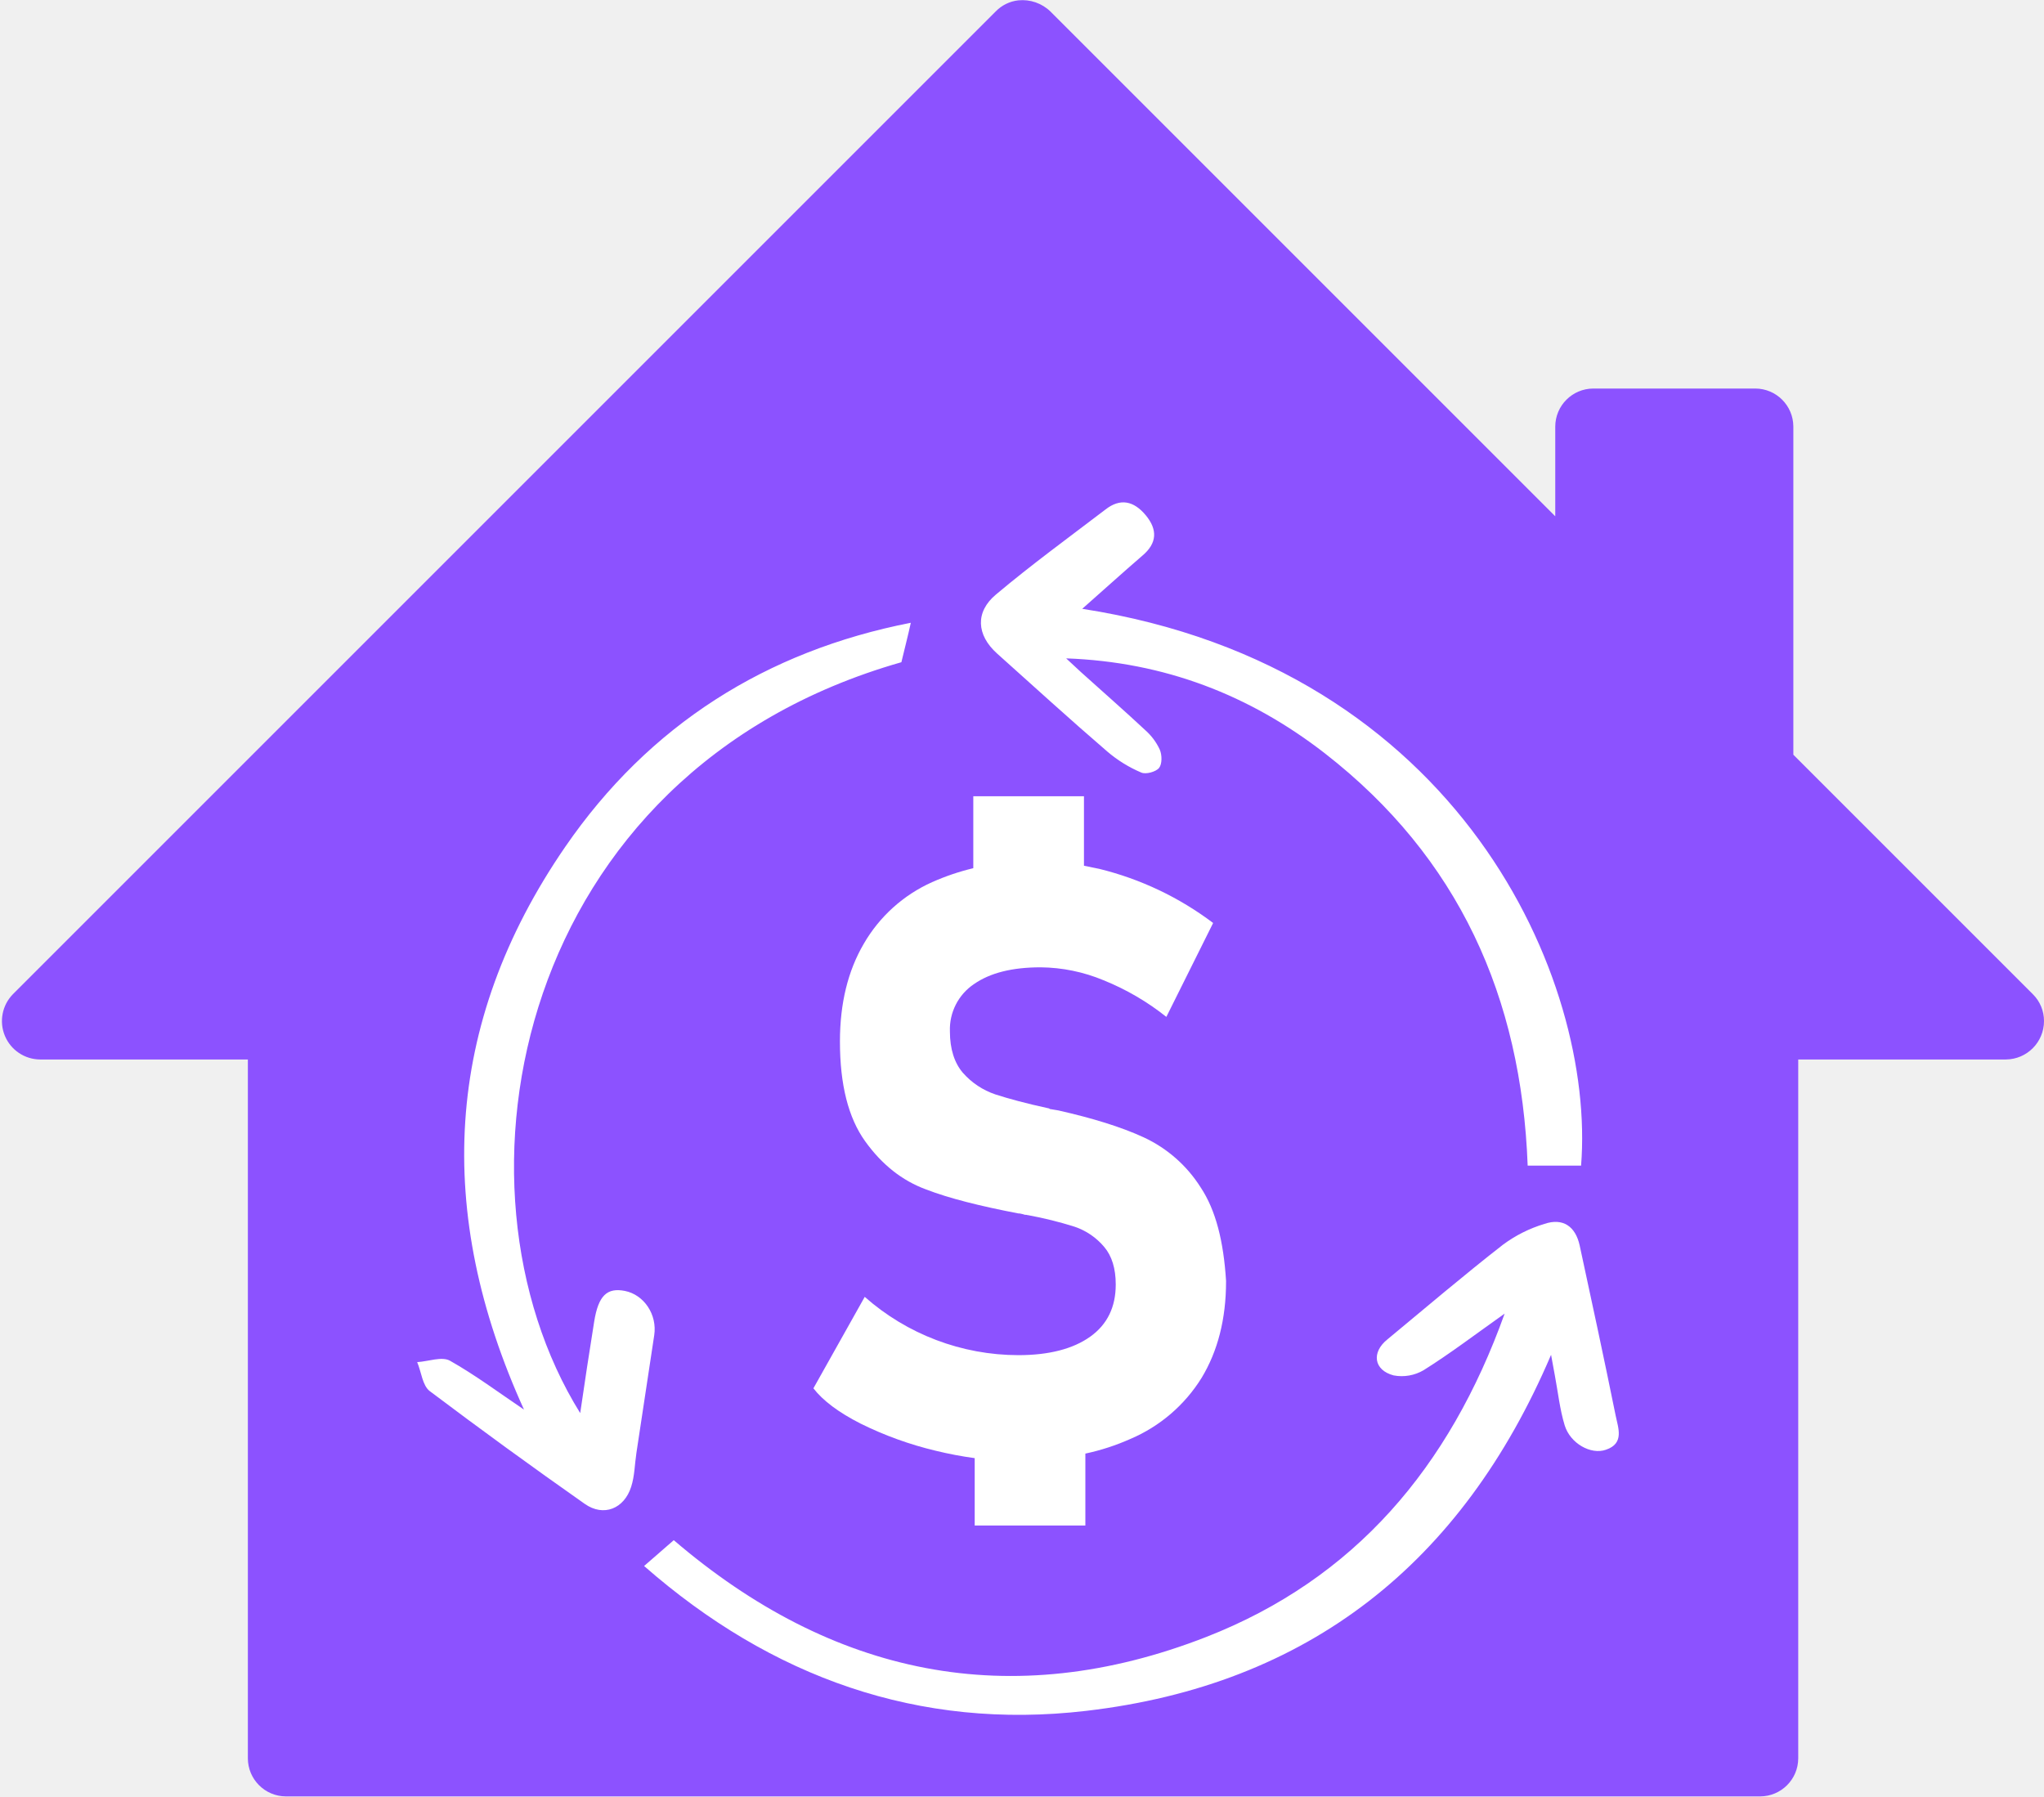
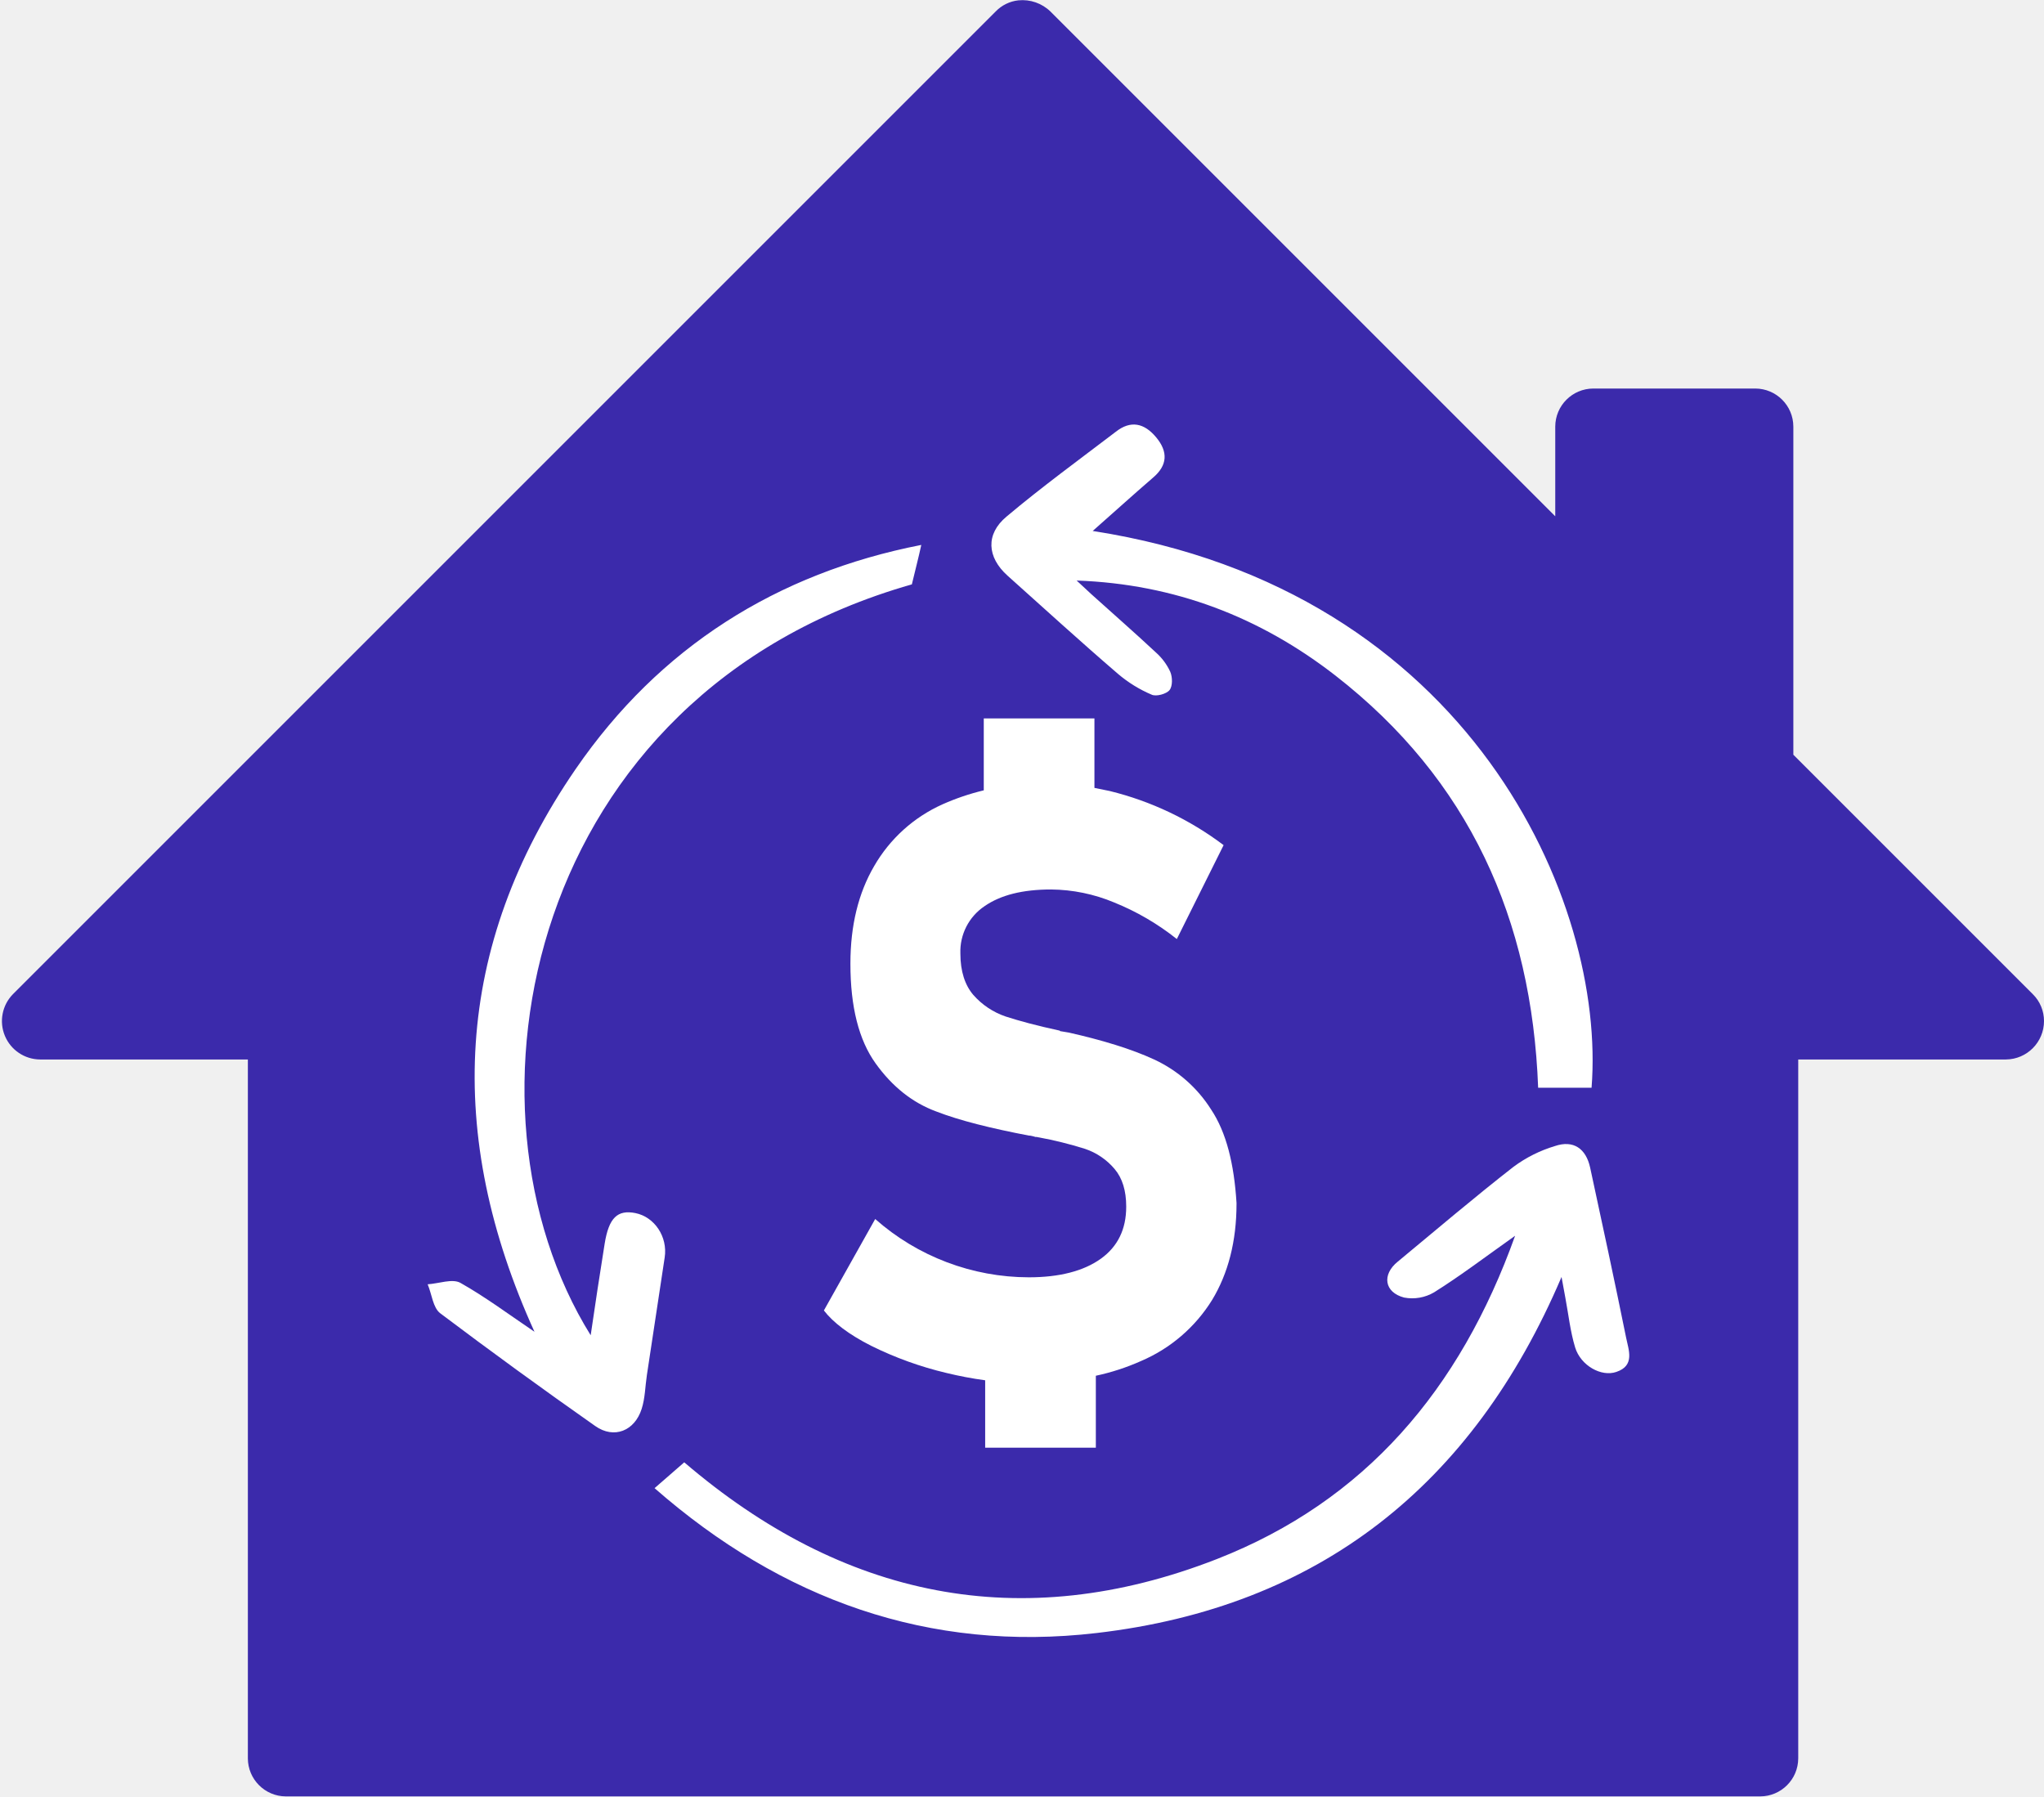
<svg xmlns="http://www.w3.org/2000/svg" id="Layer_1" data-name="Layer 1" viewBox="0 0 585.5 514.7">
  <defs>
-     <style>.cls-1{fill:none;}.cls-2{clip-path:url(#clip-path);}.cls-3{fill:#8c52ff;}.cls-4{fill:#fff;}.cls-5{clip-path:url(#clip-path-2);}</style>
+     <style>.cls-1{fill:none;}.cls-2{clip-path:url(#clip-path);}.cls-3{fill:#3b2aab;}.cls-4{fill:#fff;}.cls-5{clip-path:url(#clip-path-2);}</style>
    <clipPath id="clip-path">
      <rect class="cls-1" width="585.3" height="514.7" />
    </clipPath>
    <clipPath id="clip-path-2">
-       <rect class="cls-1" x="119.4" y="142.7" width="344.6" height="349.3" />
+       <rect class="cls-1" x="122.4" y="120.4" width="344.6" height="349.3" />
    </clipPath>
  </defs>
  <g class="cls-2">
    <path class="cls-3" d="M291.7.1a10.62,10.62,0,0,0-6.5,3.2L3.7,284.8a11,11,0,0,0,7.8,18.7H71V503.7a10.93,10.93,0,0,0,10.9,10.9H504.2a10.93,10.93,0,0,0,10.9-10.9V303.5h59.5a11,11,0,0,0,10.9-11,10.74,10.74,0,0,0-3.2-7.7l-68.6-68.6v-94a10.93,10.93,0,0,0-10.9-10.9H456.4a10.93,10.93,0,0,0-10.9,10.9v25.7L300.9,3.3A11.54,11.54,0,0,0,291.7.1Z" />
  </g>
-   <path class="cls-4" d="M343.9,340.1a38.37,38.37,0,0,0-16.3-14.3c-6.5-3-14.7-5.5-24.4-7.7-.4-.1-.8-.1-1.2-.2s-.8-.1-1.2-.2c-.1,0-.1,0-.2-.1s-.1-.1-.2-.1c-6.5-1.4-11.6-2.8-15.3-4a21.51,21.51,0,0,1-9.3-6.2c-2.4-2.8-3.7-6.8-3.7-11.8v-.1a15.62,15.62,0,0,1,6.9-13.5c4.6-3.2,10.9-4.8,19.1-4.8a47.91,47.91,0,0,1,18,3.7,72.15,72.15,0,0,1,18,10.5l13.4-26.9a89.52,89.52,0,0,0-32.6-15.5l-4.4-.9V228.1H278.8v20.6a68.12,68.12,0,0,0-11.8,4,42.79,42.79,0,0,0-19.6,17.7c-4.5,7.7-6.8,17-6.8,27.9v.1q0,18.45,7.2,28.5t17.4,13.8c6.7,2.6,15.6,4.8,26.5,6.9a2.49,2.49,0,0,1,.8.1c.3.1.6.1.8.2s.3.1.6.1.3.1.6.1a111.85,111.85,0,0,1,13.3,3.3,19,19,0,0,1,8.5,5.8c2.2,2.6,3.3,6.2,3.3,10.7v.1c0,6.4-2.4,11.4-7.3,14.9s-11.8,5.3-20.6,5.3a66.59,66.59,0,0,1-44-16.7L233,397.7c2.7,3.5,7.2,6.9,13.5,10.1a101.18,101.18,0,0,0,21.6,7.8,108.31,108.31,0,0,0,11.1,2.1V437h31.7V416.4a65,65,0,0,0,12.9-4.2,44.46,44.46,0,0,0,20.4-17.5c4.6-7.6,7-16.8,7-27.6v-.2C350.5,355.7,348.3,346.7,343.9,340.1Z" />
+   <path class="cls-4" d="M346.9,317.8a38.37,38.37,0,0,0-16.3-14.3c-6.5-3-14.7-5.5-24.4-7.7-.4-.1-.8-.1-1.2-.2s-.8-.1-1.2-.2c-.1,0-.1,0-.2-.1s-.1-.1-.2-.1c-6.5-1.4-11.6-2.8-15.3-4a21.51,21.51,0,0,1-9.3-6.2c-2.4-2.8-3.7-6.8-3.7-11.8v-.1a15.62,15.62,0,0,1,6.9-13.5c4.6-3.2,10.9-4.8,19.1-4.8a47.91,47.91,0,0,1,18,3.7,72.15,72.15,0,0,1,18,10.5l13.4-26.9a89.52,89.52,0,0,0-32.6-15.5l-4.4-.9V205.8H281.8v20.6a68.12,68.12,0,0,0-11.8,4,42.79,42.79,0,0,0-19.6,17.7c-4.5,7.7-6.8,17-6.8,27.9v.1q0,18.45,7.2,28.5t17.4,13.8c6.7,2.6,15.6,4.8,26.5,6.9a2.49,2.49,0,0,1,.8.1c.3.1.6.1.8.2s.3.1.6.1.3.1.6.1a111.85,111.85,0,0,1,13.3,3.3,19,19,0,0,1,8.5,5.8c2.2,2.6,3.3,6.2,3.3,10.7v.1c0,6.4-2.4,11.4-7.3,14.9s-11.8,5.3-20.6,5.3a66.59,66.59,0,0,1-44-16.7L236,375.4c2.7,3.5,7.2,6.9,13.5,10.1a101.18,101.18,0,0,0,21.6,7.8,108.31,108.31,0,0,0,11.1,2.1v19.3h31.7V394.1a65,65,0,0,0,12.9-4.2,44.46,44.46,0,0,0,20.4-17.5c4.6-7.6,7-16.8,7-27.6v-.2C353.5,333.4,351.3,324.4,346.9,317.8Z" />
  <g class="cls-5">
-     <path class="cls-4" d="M431,376.3c-8.6,6.1-15.7,11.5-23.2,16.2a12.38,12.38,0,0,1-8.6,1.5c-5.7-1.5-6.4-6.6-1.8-10.3,11-9.1,21.9-18.4,33.2-27.2a38.44,38.44,0,0,1,11.8-5.9c5.3-1.8,8.9.7,10.1,6.2,3.5,16.2,7,32.4,10.3,48.7.7,3.5,2.6,8-2.8,9.8-4.3,1.5-10.2-1.8-11.8-7-1.4-4.6-1.9-9.4-2.8-14.2-.3-1.7-.6-3.3-1.1-6-25.5,59.8-69.6,94.6-133.2,102-47.9,5.6-90.2-9.6-126.6-41.5,3-2.6,5.6-4.9,8.5-7.4,45.2,38.7,96.3,49.7,152.6,27.7,42.4-16.6,69.6-48.5,85.4-92.6ZM260.9,178.4c-41.4,8.1-75,29.3-99,64.2-35,50.9-37.4,104.9-11.8,161.2-7.4-5-14.1-10-21.2-14-2.3-1.3-6.2.2-9.4.4,1.2,2.8,1.5,6.7,3.6,8.3Q145,415,167.5,430.8c5.4,3.8,11.3,1.4,13.3-4.9,1-3.1,1-6.4,1.5-9.7,1.7-11.2,3.4-22.5,5.1-33.7.9-5.9-2.9-11.6-8.4-12.7-5.1-1-7.6,1.3-8.8,8.8-1.4,8.7-2.7,17.3-4,26.2-40.7-65.4-18.5-183.6,92-215.1,1-4.2,1.9-7.6,2.7-11.3Zm49.1-4c5.8-5.1,11.4-10.2,17.2-15.2,4.3-3.6,4.4-7.5,1-11.6s-7.3-5-11.6-1.6c-10.5,8-21.2,15.8-31.3,24.3-6,5-5.6,11.6.3,16.9,10.5,9.4,20.9,18.9,31.6,28.1a37.41,37.41,0,0,0,9.7,6c1.3.6,4.2-.2,5.1-1.3s.9-3.7.2-5.3a16.86,16.86,0,0,0-4.1-5.5c-6.1-5.7-12.3-11.1-18.5-16.7l-4.2-3.9c28.1,1,52.6,10.5,74.1,27.2,38.3,29.8,56.3,69.8,58.1,118.1h15.3c4.2-53.1-34.6-142.7-142.9-159.5Z" />
+     <path class="cls-4" d="M434,354c-8.6,6.1-15.7,11.5-23.2,16.2a12.38,12.38,0,0,1-8.6,1.5c-5.7-1.5-6.4-6.6-1.8-10.3,11-9.1,21.9-18.4,33.2-27.2a38.44,38.44,0,0,1,11.8-5.9c5.3-1.8,8.9.7,10.1,6.2,3.5,16.2,7,32.4,10.3,48.7.7,3.5,2.6,8-2.8,9.8-4.3,1.5-10.2-1.8-11.8-7-1.4-4.6-1.9-9.4-2.8-14.2-.3-1.7-.6-3.3-1.1-6-25.5,59.8-69.6,94.6-133.2,102-47.9,5.6-90.2-9.6-126.6-41.5,3-2.6,5.6-4.9,8.5-7.4,45.2,38.7,96.3,49.7,152.6,27.7C391,430,418.2,398.1,434,354ZM263.9,156.1c-41.4,8.1-75,29.3-99,64.2-35,50.9-37.4,104.9-11.8,161.2-7.4-5-14.1-10-21.2-14-2.3-1.3-6.2.2-9.4.4,1.2,2.8,1.5,6.7,3.6,8.3q21.9,16.5,44.4,32.3c5.4,3.8,11.3,1.4,13.3-4.9,1-3.1,1-6.4,1.5-9.7,1.7-11.2,3.4-22.5,5.1-33.7.9-5.9-2.9-11.6-8.4-12.7-5.1-1-7.6,1.3-8.8,8.8-1.4,8.7-2.7,17.3-4,26.2-40.7-65.4-18.5-183.6,92-215.1,1-4.2,1.9-7.6,2.7-11.3Zm49.1-4c5.8-5.1,11.4-10.2,17.2-15.2,4.3-3.6,4.4-7.5,1-11.6s-7.3-5-11.6-1.6c-10.5,8-21.2,15.8-31.3,24.3-6,5-5.6,11.6.3,16.9,10.5,9.4,20.9,18.9,31.6,28.1a37.41,37.41,0,0,0,9.7,6c1.3.6,4.2-.2,5.1-1.3s.9-3.7.2-5.3a16.86,16.86,0,0,0-4.1-5.5c-6.1-5.7-12.3-11.1-18.5-16.7l-4.2-3.9c28.1,1,52.6,10.5,74.1,27.2,38.3,29.8,56.3,69.8,58.1,118.1h15.3c4.2-53.1-34.6-142.7-142.9-159.5Z" />
  </g>
</svg>
